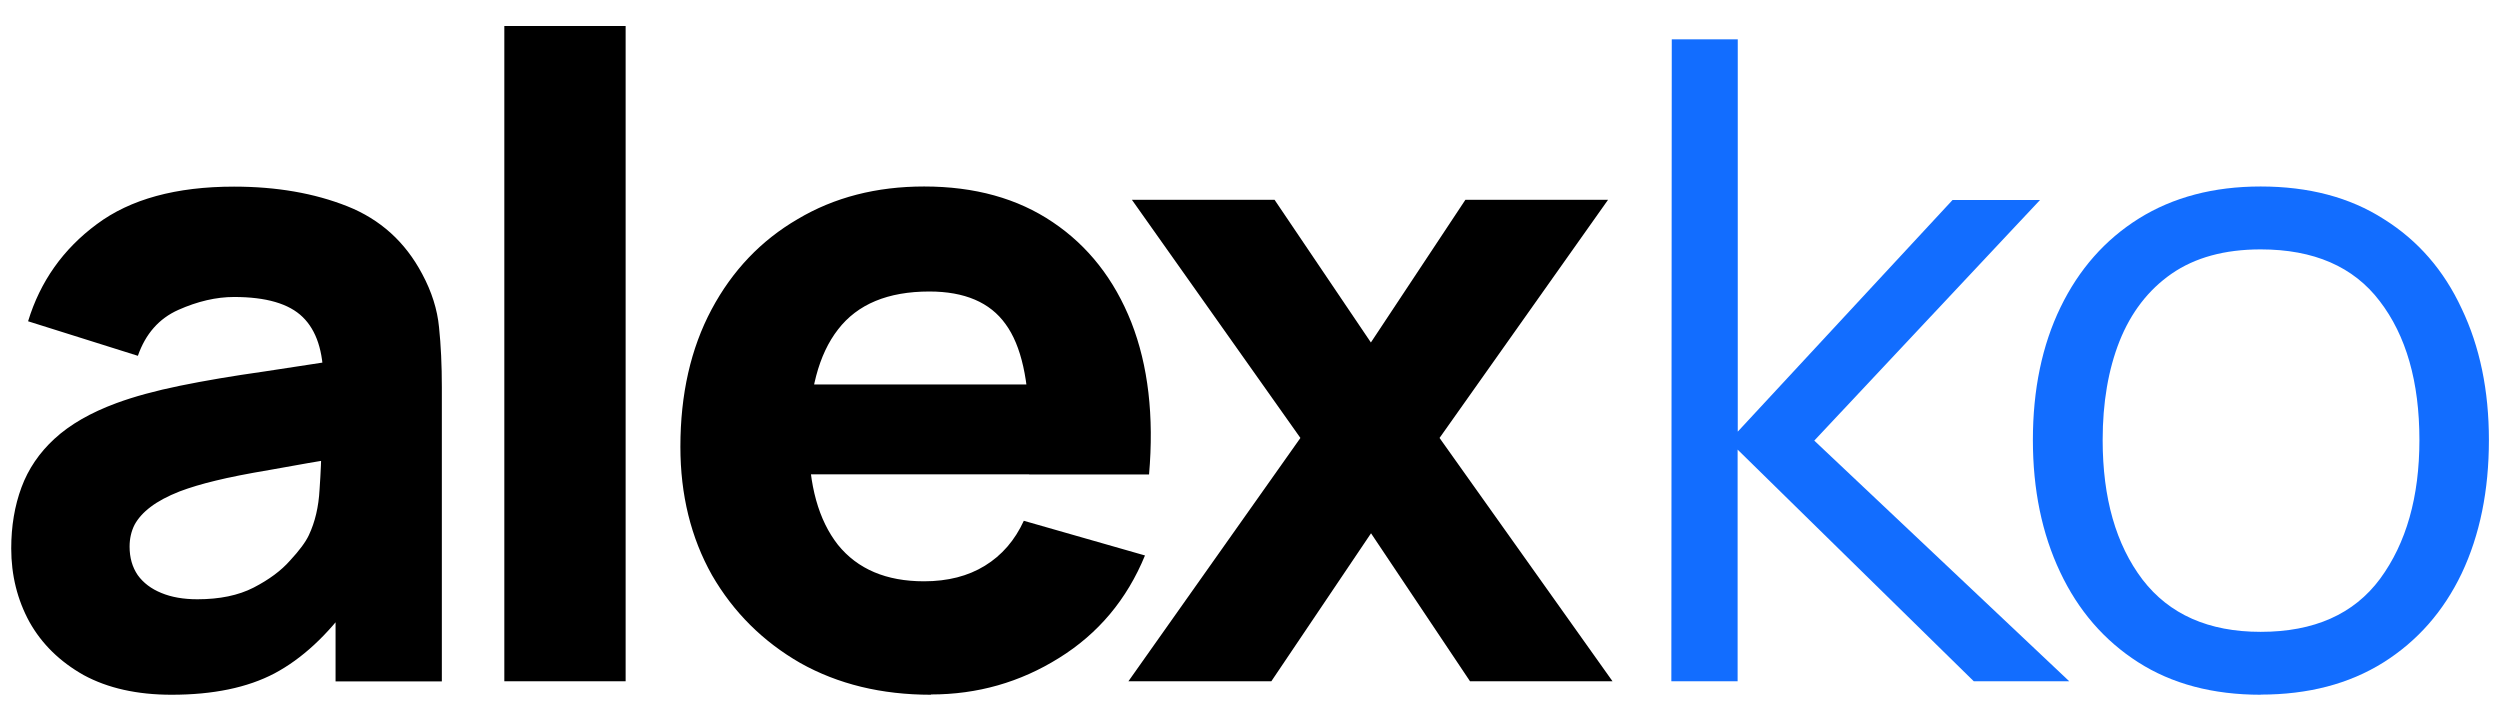
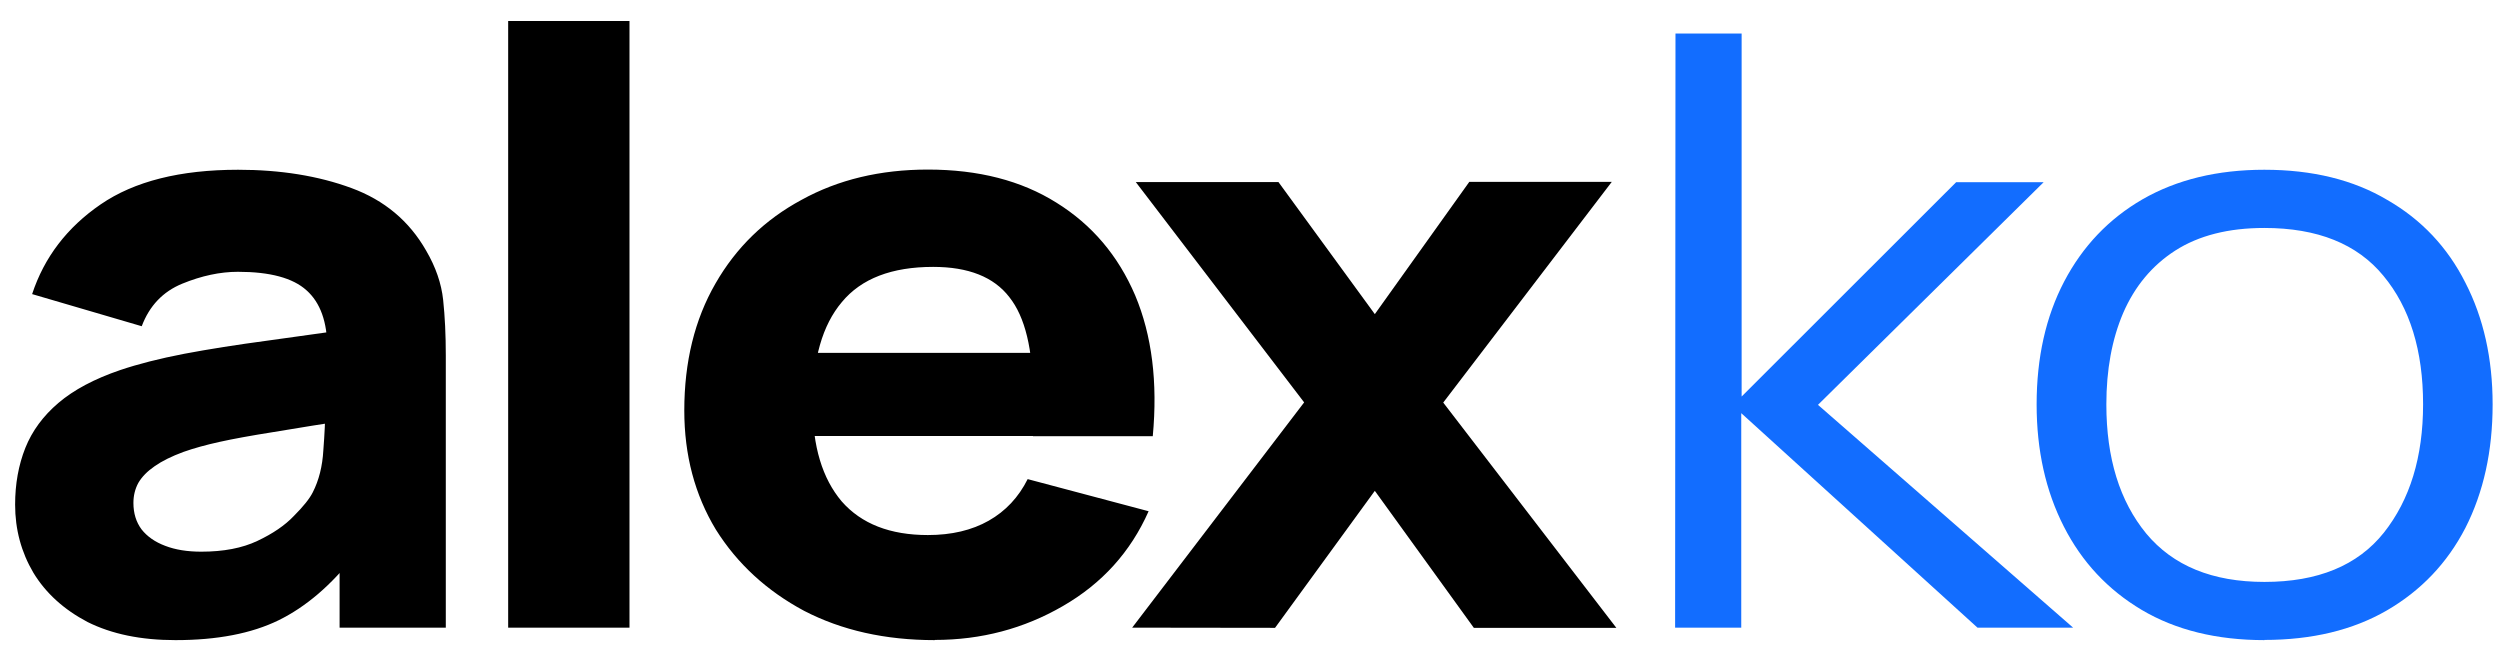
- <svg xmlns="http://www.w3.org/2000/svg" width="67.3" height="18.9" viewBox="0 0 17.806 5">
-   <path d="M1.222 4.948q-.368 0-.626-.14Q.342 4.665.21 4.43q-.13-.238-.13-.524 0-.238.073-.435t.235-.346q.165-.152.441-.254.19-.07.454-.124.264-.054.597-.101l.733-.112-.31.172q0-.305-.147-.448-.146-.143-.489-.143-.19 0-.397.092-.206.092-.288.327L.2 2.288q.13-.426.49-.692.358-.267.977-.267.454 0 .807.14.352.14.533.482.102.19.12.38.02.19.02.427v2.095H2.39v-.705l.108.146q-.25.346-.543.502-.289.152-.733.152zm.184-.68q.238 0 .4-.083.165-.085.26-.193.1-.108.134-.181.066-.14.076-.324.013-.188.013-.311l.254.063q-.385.064-.623.108-.238.04-.384.076-.146.035-.257.077-.127.05-.206.11-.077.058-.115.128-.035.07-.035.155 0 .118.058.203.06.083.168.127.108.045.257.045zm2.186.584V.185h.864v4.667zm3.038.096q-.527 0-.93-.226-.4-.23-.629-.626-.225-.4-.225-.914 0-.562.222-.978.222-.416.614-.644.39-.232.9-.232.54 0 .916.254.378.254.56.714.18.46.126 1.083H7.33V3.06q0-.523-.168-.752-.166-.232-.543-.232-.442 0-.65.27-.208.267-.208.79 0 .48.207.744.21.26.613.26.254 0 .434-.111.181-.111.277-.32l.863.247q-.193.47-.612.73-.416.26-.912.26zm-1.136-1.57v-.64h2.273v.64z" />
-   <path d="M8.037 4.852l1.225-1.733-1.2-1.696h1.016l.686 1.016.673-1.016h1.016l-1.2 1.696 1.232 1.733H10.47l-.705-1.054-.71 1.054z" />
-   <path d="M11.904 4.852L11.907.28h.47v2.794l1.53-1.65h.623l-1.608 1.714 1.816 1.714h-.68l-1.682-1.65v1.65z" fill="#126dff" />
-   <path d="M16.102 4.948q-.512 0-.874-.232t-.555-.642q-.194-.41-.194-.94 0-.54.197-.946.197-.406.558-.632.366-.228.867-.228.515 0 .877.232.365.228.555.638.194.406.194.936 0 .54-.194.95-.194.406-.559.635-.365.228-.873.228zm0-.448q.57 0 .85-.378.28-.381.28-.988 0-.622-.283-.99-.28-.368-.848-.368-.384 0-.635.174-.247.172-.37.48-.12.304-.12.704 0 .62.284.994.286.372.841.372z" fill="#126dff" />
+ <svg xmlns="http://www.w3.org/2000/svg" width="50" height="13" viewBox="0 0 13.229 3.439">
+   <path d="M.928 3.387q-.273 0-.465-.096-.188-.099-.286-.26Q.08 2.867.08 2.67q0-.164.054-.3.054-.135.175-.238.122-.104.327-.174.142-.048.338-.086.196-.037.443-.07l.545-.076-.23.118q0-.21-.11-.308-.108-.098-.363-.098-.141 0-.295.063-.153.063-.214.225l-.58-.17q.096-.292.363-.475T1.26.898q.337 0 .6.097.261.096.395.331.076.13.09.261.014.131.014.294v1.44h-.562v-.484l.08.1q-.185.238-.403.345-.215.105-.545.105zm.137-.468q.177 0 .297-.057.123-.058.193-.132.075-.075.1-.125.049-.096.056-.223.01-.129.01-.214l.189.044q-.286.044-.463.074-.177.028-.285.052-.109.024-.191.053-.095.035-.153.076-.058.04-.086.088-.026.048-.026.106 0 .082.043.14.045.057.125.087.08.031.191.031zm1.624.402V.111h.642v3.21zm2.257.066q-.392 0-.691-.155-.297-.159-.467-.43-.167-.276-.167-.63 0-.386.165-.672.164-.286.456-.443.29-.16.668-.16.401 0 .68.175.282.175.417.491.133.317.093.745h-.634v-.22q0-.359-.125-.516-.123-.16-.403-.16-.329 0-.483.186-.155.183-.155.543 0 .33.154.512.156.178.456.178.188 0 .322-.076t.206-.22l.64.17q-.143.323-.454.502-.309.179-.677.179zm-.844-1.08v-.44h1.689v.44z" />
+   <path d="M5.991 3.321l.91-1.192L6.01.963h.755l.51.699.5-.7h.754L7.637 2.13l.916 1.192h-.754l-.524-.725-.528.725z" />
+   <path d="M8.864 3.321L8.866.177h.35v1.921L10.351.964h.463L9.62 2.142l1.35 1.179h-.506l-1.25-1.135v1.135z" fill="#126dff" />
+   <path d="M11.983 3.387q-.38 0-.65-.16-.269-.16-.412-.441-.144-.282-.144-.646 0-.372.146-.651.147-.28.415-.435.272-.156.644-.156.382 0 .651.16.271.156.413.438.144.28.144.644 0 .37-.144.653-.144.279-.416.437-.27.156-.648.156zm0-.308q.423 0 .631-.26.208-.262.208-.68 0-.427-.21-.68-.208-.253-.63-.253-.285 0-.472.12-.183.118-.275.33-.089.208-.089.484 0 .426.211.683.213.256.625.256z" fill="#126dff" />
</svg>
